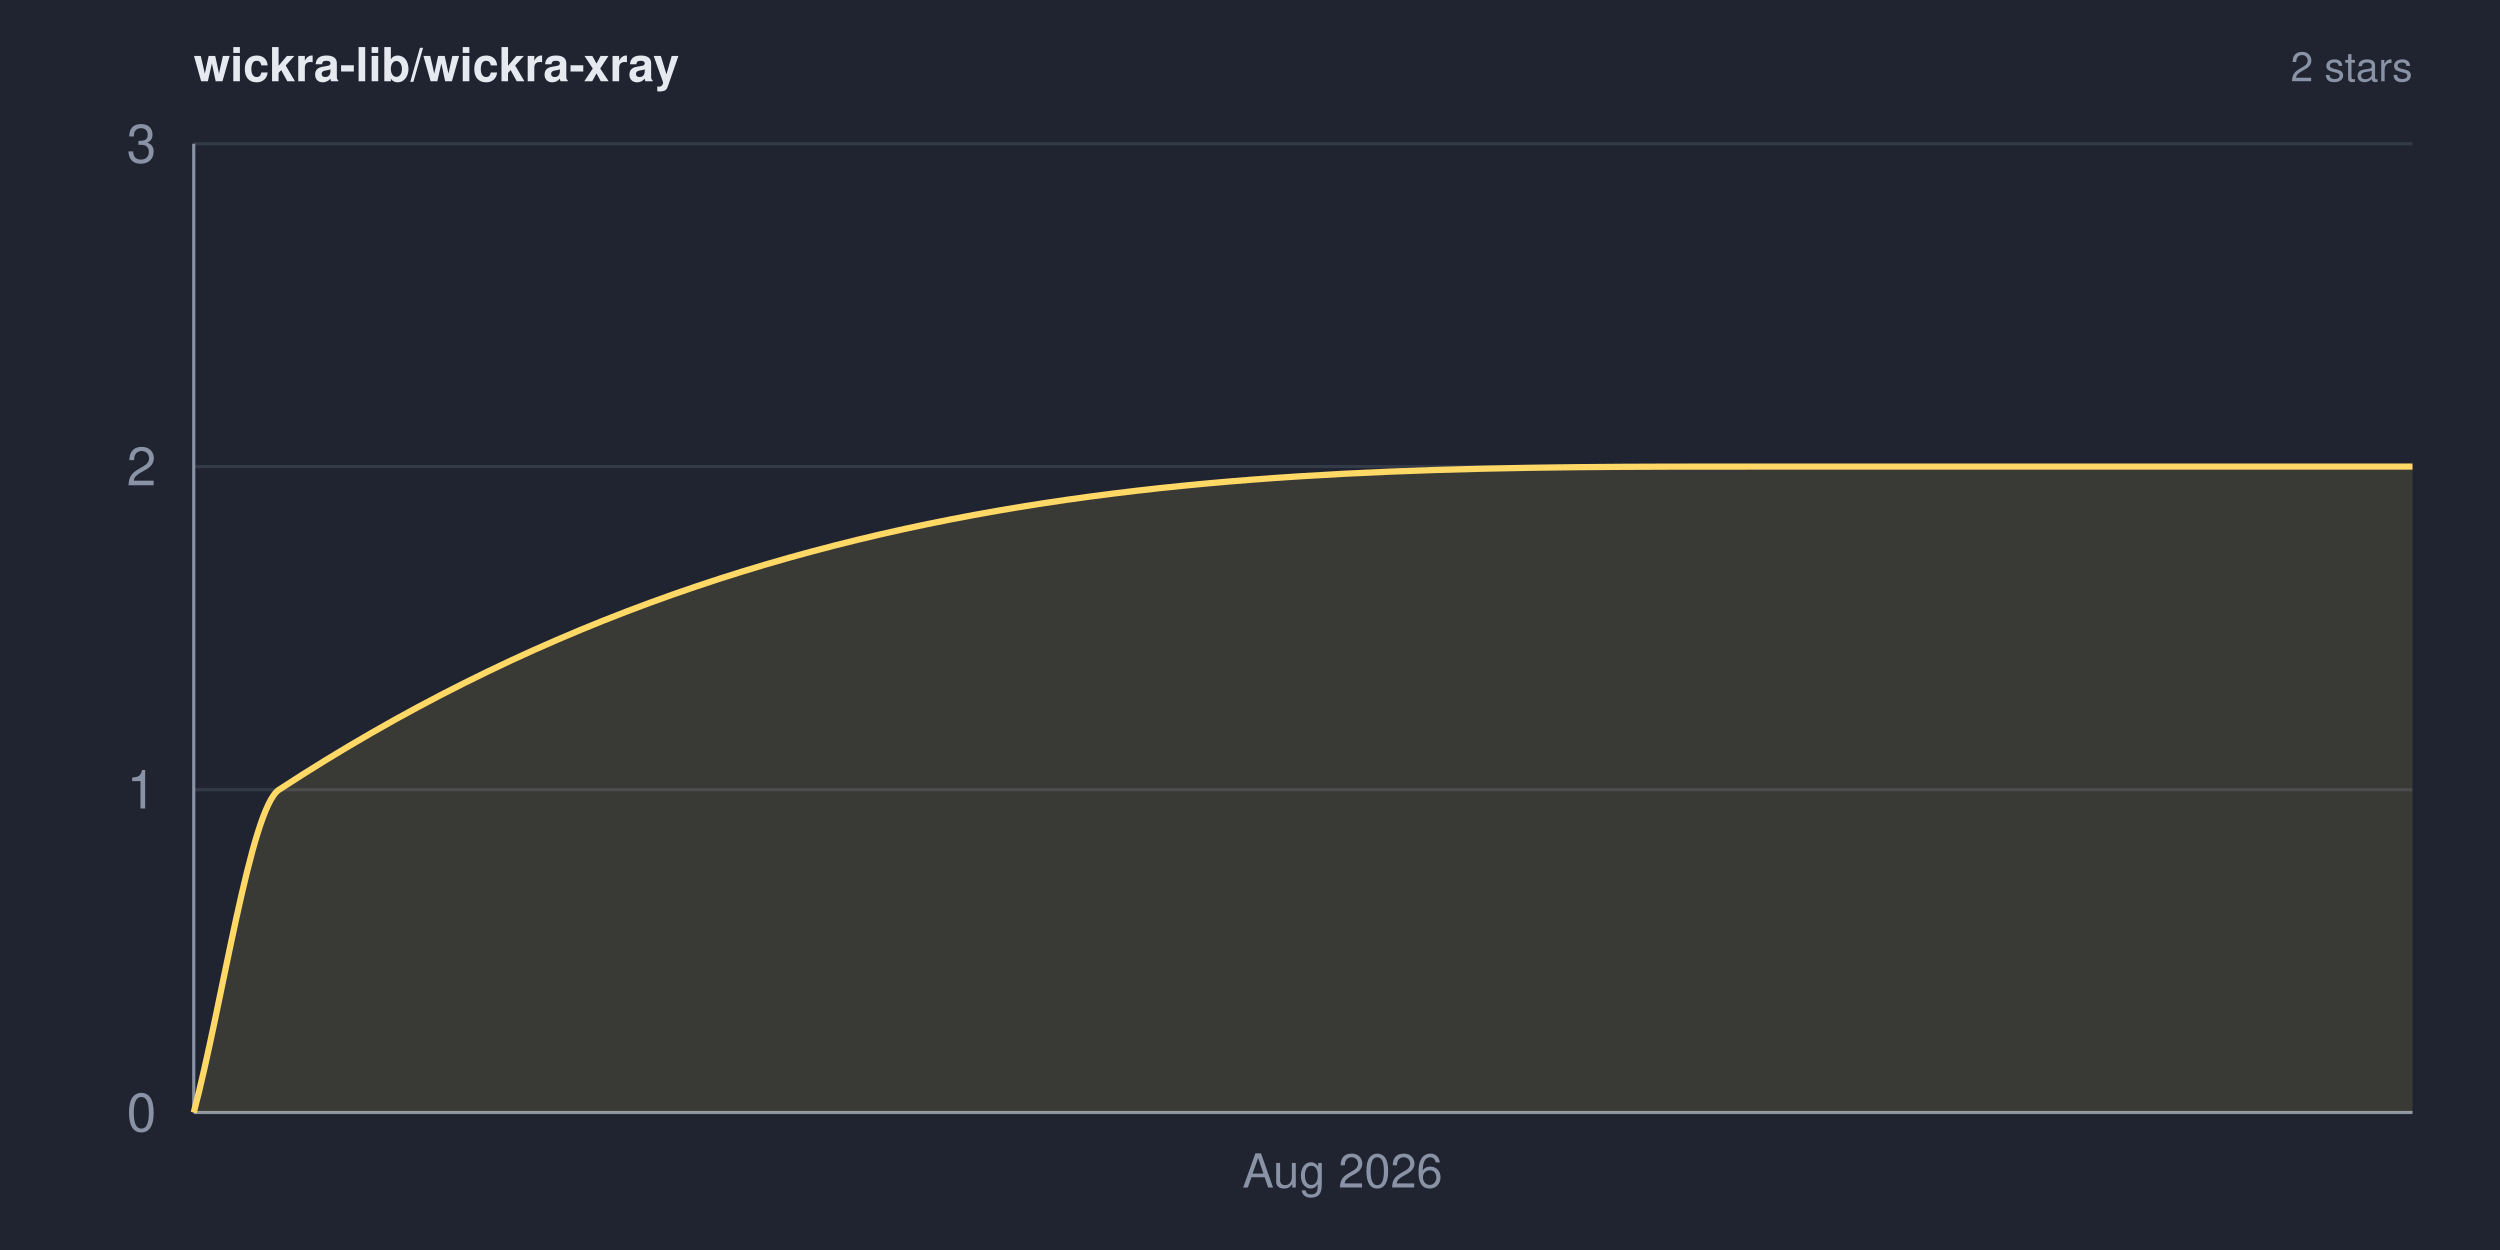
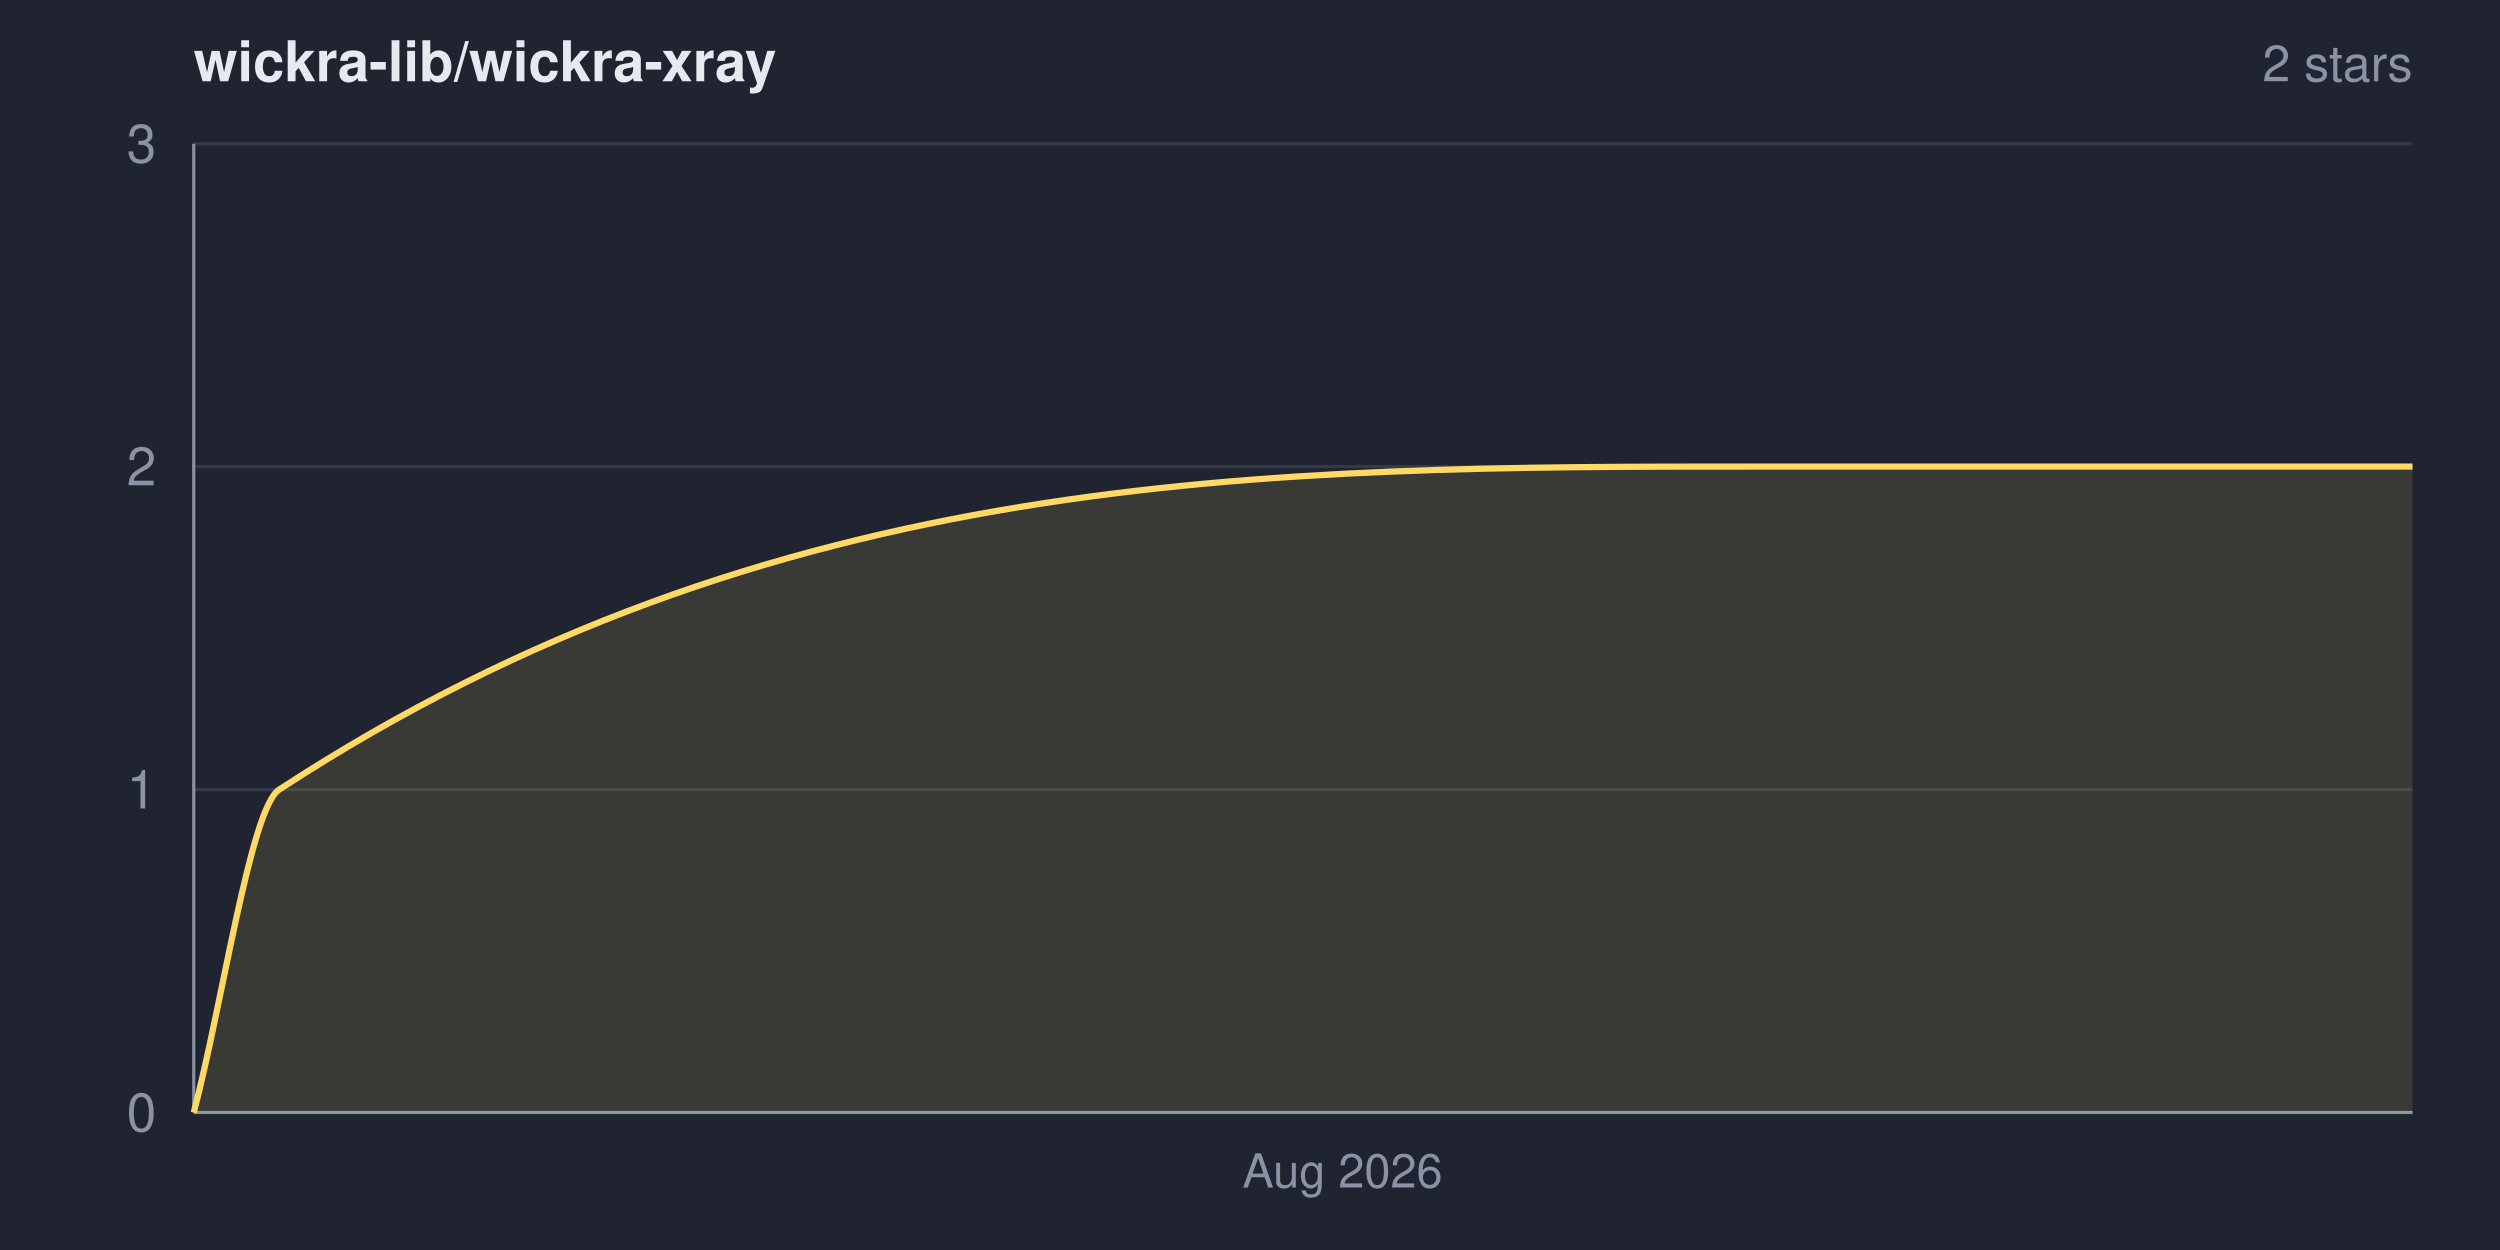
<svg xmlns="http://www.w3.org/2000/svg" width="800" height="400" viewBox="0 0 800 400" role="img" aria-label="wickra-lib/wickra-xray star history">
  <rect width="800" height="400" fill="#1f2430" />
-   <text x="62" y="26" fill="#e6e9ef" font-family="system-ui,-apple-system,Segoe UI,Helvetica,Arial,sans-serif" font-size="15" font-weight="600">wickra-lib/wickra-xray</text>
-   <text x="772" y="26" fill="#8a93a6" font-family="system-ui,-apple-system,Segoe UI,Helvetica,Arial,sans-serif" font-size="13" text-anchor="end">2 stars</text>
+   <text x="62" y="26" fill="#e6e9ef" font-family="system-ui,-apple-system,Segoe UI,Helvetica,Arial,sans-serif" font-size="18" font-weight="600">wickra-lib/wickra-xray</text>
+   <text x="772" y="26" fill="#8a93a6" font-family="system-ui,-apple-system,Segoe UI,Helvetica,Arial,sans-serif" font-size="16" text-anchor="end">2 stars</text>
  <g font-family="system-ui,-apple-system,Segoe UI,Helvetica,Arial,sans-serif">
    <line x1="62" y1="356.0" x2="772" y2="356.0" stroke="#333a48" stroke-width="1" />
    <line x1="62" y1="252.7" x2="772" y2="252.7" stroke="#333a48" stroke-width="1" />
    <line x1="62" y1="149.3" x2="772" y2="149.3" stroke="#333a48" stroke-width="1" />
    <line x1="62" y1="46.0" x2="772" y2="46.0" stroke="#333a48" stroke-width="1" />
    <line x1="62" y1="46" x2="62" y2="356" stroke="#8a93a6" stroke-width="1" />
    <line x1="62" y1="356" x2="772" y2="356" stroke="#8a93a6" stroke-width="1" />
-     <path d="M 62.0 356.0 C 71.1 321.6, 80.2 258.6, 89.3 252.7 C 247.4 149.3, 405.5 149.3, 563.6 149.3 C 633.1 149.3, 702.5 149.3, 772.0 149.3 L 772.0 356.0 L 62.0 356.0 Z" fill="#ffd866" fill-opacity="0.12" />
-     <path d="M 62.0 356.0 C 71.1 321.6, 80.2 258.6, 89.3 252.7 C 247.4 149.3, 405.5 149.3, 563.6 149.3 C 633.1 149.3, 702.5 149.3, 772.0 149.3" fill="none" stroke="#ffd866" stroke-width="2" stroke-linejoin="round" />
+     <path d="M 62.0 356.0 C 71.1 321.6, 80.2 258.6, 89.3 252.7 C 247.4 149.3, 405.5 149.3, 563.6 149.3 C 633.0 149.3, 702.5 149.3, 772.0 149.3 L 772.0 356.0 L 62.0 356.0 Z" fill="#ffd866" fill-opacity="0.12" />
+     <path d="M 62.0 356.0 C 71.1 321.6, 80.2 258.6, 89.3 252.7 C 247.4 149.3, 405.5 149.3, 563.6 149.3 C 633.0 149.3, 702.5 149.3, 772.0 149.3" fill="none" stroke="#ffd866" stroke-width="2" stroke-linejoin="round" />
    <text x="50" y="362.0" fill="#8a93a6" font-size="17" text-anchor="end">0</text>
    <text x="50" y="258.7" fill="#8a93a6" font-size="17" text-anchor="end">1</text>
    <text x="50" y="155.3" fill="#8a93a6" font-size="17" text-anchor="end">2</text>
    <text x="50" y="52.0" fill="#8a93a6" font-size="17" text-anchor="end">3</text>
    <text x="429.6" y="380" fill="#8a93a6" font-size="15" text-anchor="middle">Aug 2026</text>
  </g>
</svg>
